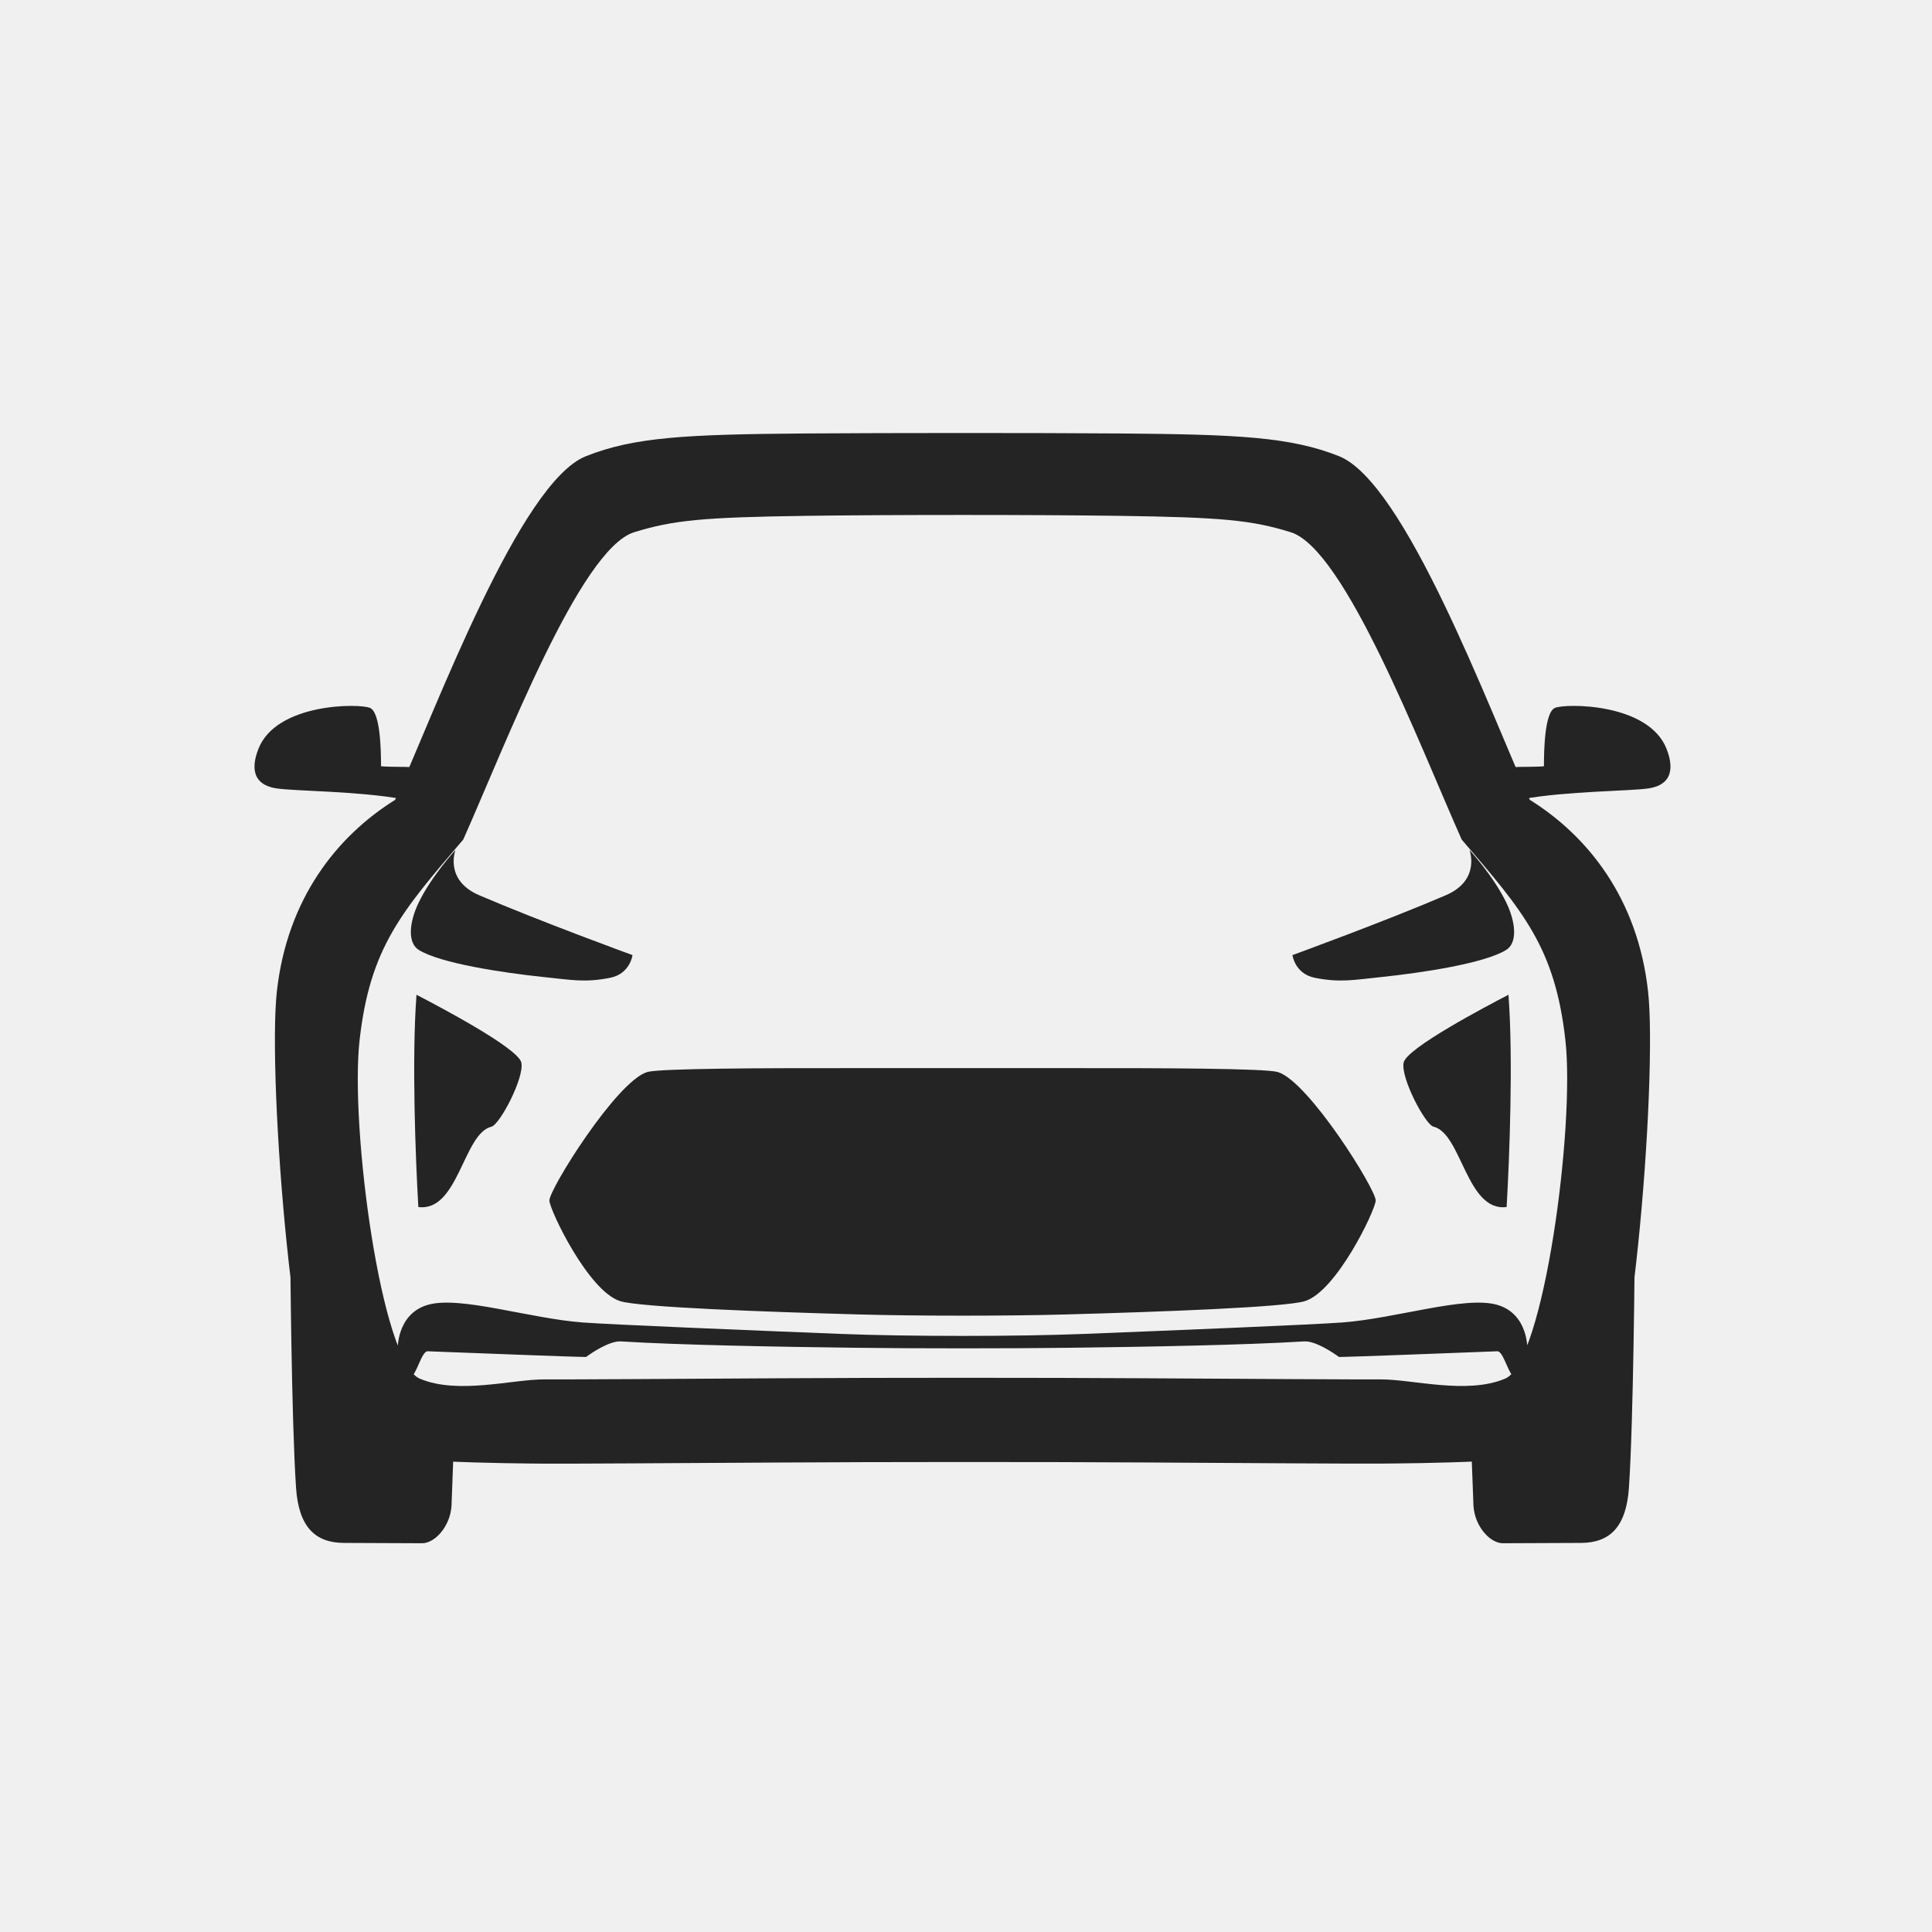
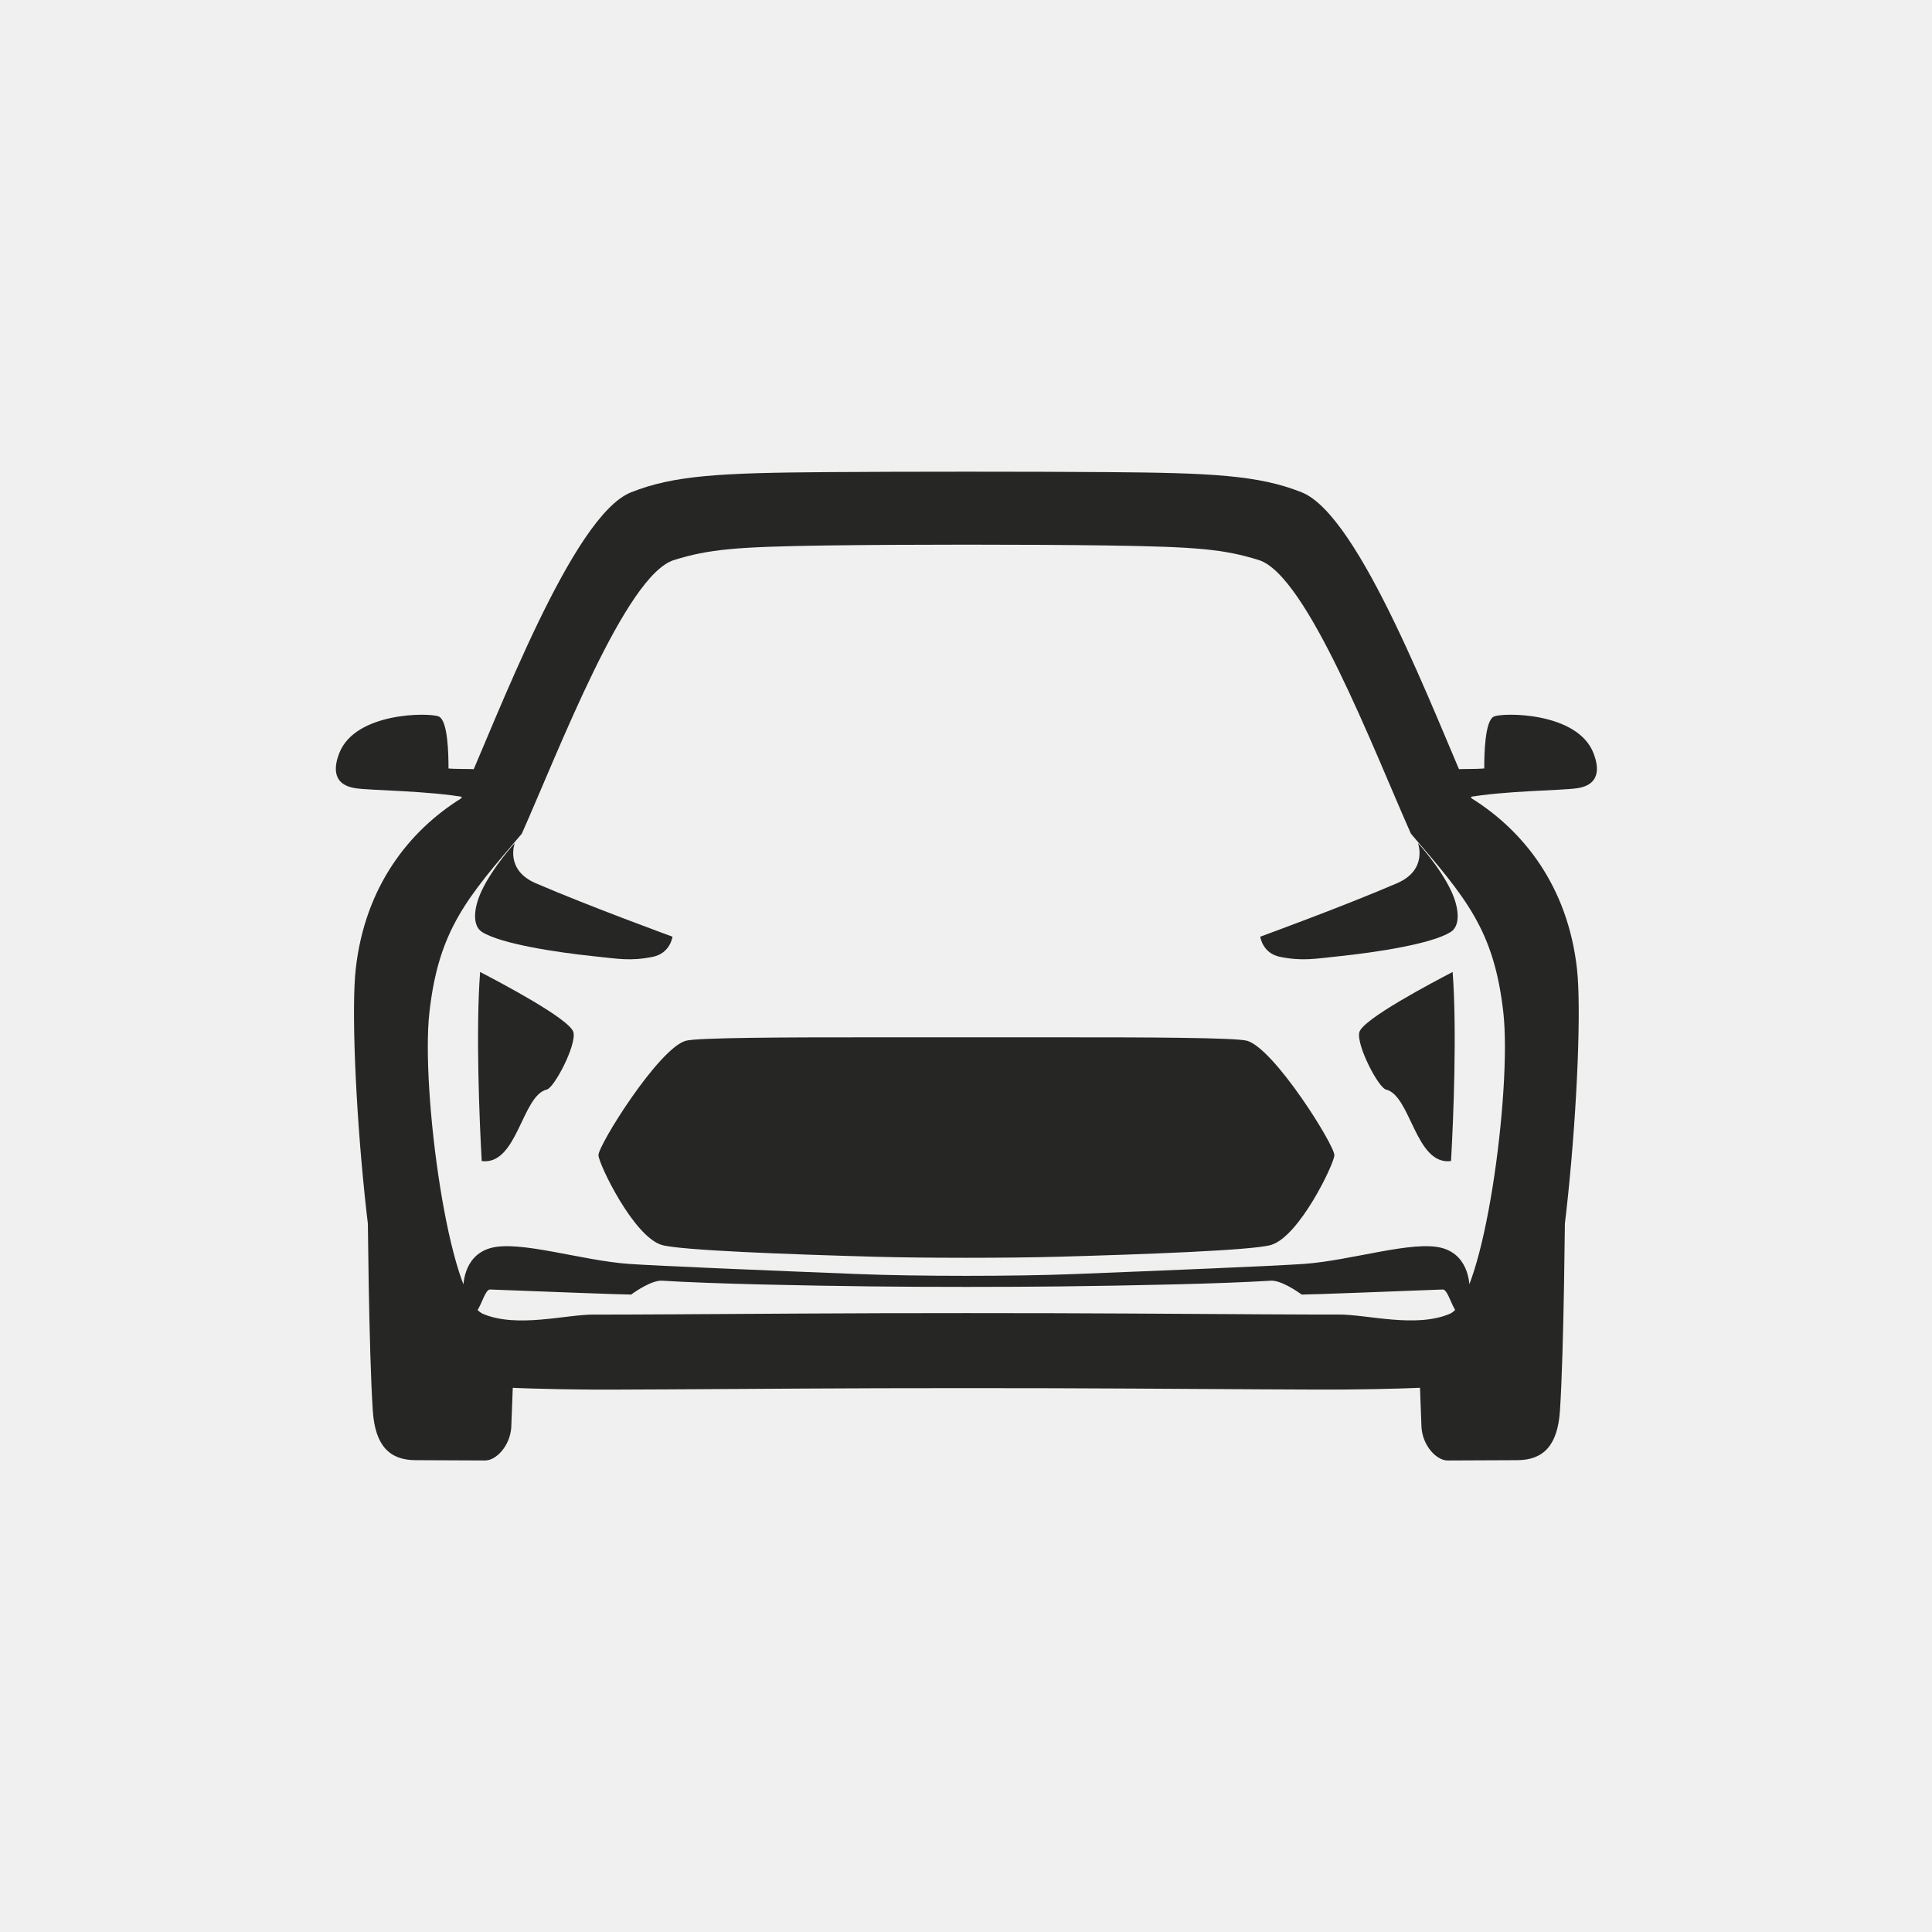
- <svg xmlns="http://www.w3.org/2000/svg" width="36" height="36" viewBox="0 0 36 36" fill="none">
-   <g clip-path="url(#clip0_13_5801)">
-     <path d="M29.52 26.753C29.197 26.853 27.415 26.969 27.415 26.969L27.456 28.063C27.483 28.45 27.77 28.757 28.004 28.756L29.462 28.75C30.003 28.747 30.304 28.446 30.353 27.718C30.439 26.44 30.46 23.39 30.46 23.39C29.914 23.449 29.843 26.652 29.52 26.753ZM6.349 26.753C6.026 26.652 5.955 23.449 5.409 23.39C5.409 23.39 5.43 26.44 5.516 27.718C5.565 28.446 5.866 28.747 6.407 28.75L7.865 28.756C8.099 28.757 8.386 28.45 8.413 28.063L8.454 26.969C8.454 26.969 6.673 26.853 6.349 26.753ZM20.861 9.612C22.765 9.639 23.322 9.691 24.05 9.917C25.062 10.23 26.456 13.893 27.236 15.643C28.384 16.983 28.976 17.655 29.169 19.384C29.349 20.999 28.766 25.383 28.048 25.688C27.331 25.992 26.308 25.697 25.717 25.703C25.41 25.706 23.293 25.694 21.334 25.682C19.456 25.67 16.413 25.67 14.535 25.682C12.576 25.694 10.46 25.706 10.152 25.703C9.561 25.697 8.538 25.993 7.821 25.689C7.103 25.384 6.519 21 6.7 19.385C6.893 17.656 7.485 16.984 8.632 15.644C9.412 13.893 10.806 10.23 11.817 9.917C12.546 9.692 13.102 9.639 15.007 9.612C16.623 9.59 19.244 9.59 20.861 9.612ZM15.007 8.077C12.797 8.094 11.818 8.142 10.917 8.501C9.692 8.989 8.143 13.153 7.363 14.904C6.279 15.58 5.352 16.744 5.159 18.472C4.979 20.088 5.489 26.651 6.206 26.955C6.924 27.26 9.561 27.267 10.152 27.273C10.46 27.276 12.576 27.264 14.535 27.252C16.413 27.24 19.456 27.239 21.334 27.251C23.293 27.263 25.41 27.276 25.717 27.272C26.308 27.266 28.945 27.259 29.663 26.954C30.38 26.65 30.89 20.087 30.709 18.471C30.517 16.743 29.589 15.579 28.505 14.903C27.725 13.153 26.176 8.988 24.95 8.5C24.05 8.142 23.071 8.094 20.86 8.077C19.244 8.065 16.623 8.066 15.007 8.077ZM28.973 13.191C28.781 13.276 28.769 13.985 28.769 14.278C28.621 14.293 28.341 14.285 28.177 14.295C28.227 14.527 28.282 14.691 28.386 14.888C29.192 14.741 30.379 14.742 30.714 14.691C31.257 14.61 31.137 14.169 31.055 13.957C30.719 13.093 29.165 13.106 28.973 13.191ZM6.896 13.191C6.704 13.106 5.15 13.093 4.814 13.957C4.732 14.169 4.612 14.61 5.155 14.691C5.49 14.742 6.677 14.741 7.483 14.888C7.587 14.691 7.642 14.527 7.692 14.295C7.528 14.285 7.247 14.293 7.1 14.278C7.1 13.985 7.088 13.276 6.896 13.191ZM15.678 24.856C13.839 24.783 11.455 24.685 10.867 24.643C9.877 24.571 8.585 24.144 7.982 24.311C7.379 24.478 7.41 25.16 7.41 25.16C7.41 25.16 7.527 25.649 7.648 25.653C7.752 25.656 7.852 25.174 7.969 25.179C8.848 25.212 10.696 25.285 10.921 25.285C11.029 25.204 11.364 24.982 11.568 24.995C12.639 25.062 14.516 25.097 15.957 25.114C17.049 25.128 18.821 25.128 19.914 25.114C21.355 25.097 23.231 25.062 24.302 24.995C24.507 24.982 24.841 25.204 24.949 25.285C25.174 25.285 27.023 25.212 27.901 25.179C28.018 25.174 28.119 25.656 28.223 25.653C28.344 25.649 28.461 25.16 28.461 25.16C28.461 25.16 28.491 24.478 27.889 24.311C27.286 24.144 25.994 24.571 25.004 24.643C24.416 24.685 22.031 24.783 20.192 24.856C18.946 24.905 16.925 24.905 15.678 24.856ZM15.933 19.903C14.224 19.901 12.299 19.908 12.063 19.975C11.493 20.139 10.222 22.177 10.237 22.373C10.252 22.569 10.966 24.058 11.554 24.244C11.917 24.36 14.268 24.445 16.013 24.493C17.074 24.523 18.796 24.523 19.858 24.493C21.603 24.445 23.953 24.36 24.317 24.244C24.904 24.058 25.619 22.569 25.634 22.373C25.649 22.177 24.378 20.139 23.807 19.975C23.572 19.908 21.647 19.901 19.937 19.903C18.831 19.903 17.039 19.903 15.933 19.903Z" fill="black" fill-opacity="0.85" />
-     <path d="M11.786 17.797C11.786 17.797 10.053 17.165 8.926 16.68C8.272 16.398 8.487 15.838 8.487 15.838C8.487 15.838 8.032 16.332 7.794 16.834C7.627 17.189 7.589 17.567 7.804 17.701C8.205 17.95 9.366 18.126 10.133 18.206C10.646 18.259 10.9 18.313 11.368 18.22C11.742 18.146 11.786 17.797 11.786 17.797ZM24.083 17.797C24.083 17.797 25.816 17.165 26.944 16.68C27.596 16.398 27.382 15.838 27.382 15.838C27.382 15.838 27.837 16.332 28.075 16.834C28.242 17.189 28.28 17.567 28.065 17.701C27.664 17.95 26.503 18.126 25.736 18.206C25.223 18.259 24.969 18.313 24.501 18.22C24.127 18.146 24.083 17.797 24.083 17.797ZM9.714 19.798C9.65 19.526 8.167 18.747 7.761 18.536C7.67 19.743 7.744 21.599 7.795 22.491C8.541 22.587 8.633 21.121 9.155 20.995C9.314 20.958 9.777 20.071 9.714 19.798ZM26.155 19.798C26.218 19.526 27.702 18.747 28.108 18.536C28.199 19.743 28.125 21.599 28.074 22.491C27.328 22.587 27.236 21.121 26.714 20.995C26.555 20.958 26.092 20.071 26.155 19.798Z" fill="black" fill-opacity="0.85" />
+ <svg xmlns="http://www.w3.org/2000/svg" width="1024" height="1024" viewBox="0 0 1024 1024" fill="none">
+   <g clip-path="url(#clip0_315_16998)">
+     <path d="M805.687 723.34C797.504 725.88 752.368 728.823 752.368 728.823L753.417 756.532C754.084 766.32 761.364 774.108 767.293 774.082L804.234 773.922C817.936 773.86 825.569 766.236 826.804 747.792C828.971 715.412 829.516 638.134 829.516 638.134C815.69 639.645 813.894 720.793 805.687 723.34ZM218.714 723.34C210.506 720.793 208.711 639.645 194.885 638.134C194.885 638.134 195.428 715.412 197.597 747.792C198.832 766.236 206.464 773.86 220.167 773.922L257.107 774.082C263.037 774.105 270.316 766.32 270.984 756.532L272.033 728.823C272.033 728.823 226.897 725.88 218.714 723.34ZM586.33 289.107C634.577 289.782 648.682 291.107 667.133 296.817C692.768 304.75 728.077 397.542 747.83 441.891C776.906 475.845 791.911 492.857 796.802 536.649C801.373 577.583 786.594 688.636 768.419 696.352C750.244 704.069 724.322 696.581 709.356 696.733C701.566 696.812 647.947 696.508 598.32 696.198C550.757 695.901 473.644 695.905 426.082 696.205C376.456 696.52 322.836 696.828 315.046 696.75C300.08 696.6 274.158 704.09 255.983 696.375C237.806 688.659 223.018 577.608 227.586 536.674C232.473 492.881 247.477 475.868 276.549 441.911C296.298 397.561 331.599 304.766 357.233 296.831C375.684 291.119 389.789 289.793 438.035 289.114C478.984 288.537 545.382 288.534 586.33 289.107ZM438.031 250.227C382.04 250.645 357.243 251.869 334.431 260.953C303.387 273.314 264.147 378.821 244.398 423.171C216.929 440.294 193.438 469.77 188.552 513.563C183.984 554.497 196.909 720.751 215.085 728.466C233.261 736.181 300.08 736.364 315.046 736.515C322.836 736.593 376.457 736.284 426.085 735.97C473.646 735.669 550.759 735.665 598.322 735.963C647.949 736.272 701.569 736.577 709.359 736.498C724.325 736.346 791.144 736.157 809.319 728.44C827.495 720.724 840.405 554.469 835.834 513.535C830.944 469.743 807.451 440.269 779.979 423.148C760.226 378.799 720.978 273.296 689.933 260.938C667.119 251.856 642.322 250.634 586.326 250.221C545.378 249.924 478.983 249.926 438.031 250.227ZM791.832 379.769C786.97 381.912 786.678 399.894 786.683 407.308C782.937 407.69 775.828 407.482 771.673 407.744C772.953 413.628 774.326 417.775 776.968 422.764C797.386 419.035 827.46 419.048 835.94 417.781C849.699 415.724 846.661 404.545 844.58 399.185C836.078 377.282 796.695 377.627 791.832 379.769ZM232.569 379.769C227.705 377.627 188.322 377.282 179.82 399.185C177.739 404.545 174.701 415.724 188.46 417.781C196.941 419.048 227.015 419.035 247.433 422.764C250.075 417.775 251.447 413.628 252.727 407.744C248.572 407.482 241.463 407.69 237.718 407.308C237.722 399.894 237.431 381.912 232.569 379.769ZM455.039 675.282C408.458 673.442 348.046 670.957 333.145 669.883C308.067 668.074 275.34 657.247 260.067 661.477C244.795 665.707 245.575 682.982 245.575 682.982C245.575 682.982 248.532 695.369 251.602 695.468C254.243 695.555 256.782 683.349 259.737 683.462C281.997 684.312 328.826 686.14 334.529 686.151C337.267 684.111 345.736 678.468 350.922 678.793C378.052 680.493 425.596 681.379 462.095 681.829C489.776 682.171 534.665 682.171 562.354 681.829C598.851 681.379 646.387 680.493 673.514 678.793C678.7 678.468 687.169 684.111 689.907 686.151C695.611 686.143 742.439 684.312 764.699 683.462C767.654 683.349 770.194 695.555 772.835 695.468C775.904 695.369 778.861 682.982 778.861 682.982C778.861 682.982 779.641 665.707 764.369 661.477C749.096 657.247 716.37 668.074 691.291 669.883C676.39 670.957 615.975 673.442 569.394 675.283C537.817 676.53 486.617 676.53 455.039 675.282ZM461.504 549.797C418.195 549.766 369.425 549.925 363.455 551.635C349.005 555.773 316.804 607.411 317.186 612.381C317.566 617.351 335.663 655.056 350.558 659.79C359.756 662.714 419.303 664.872 463.513 666.096C490.409 666.84 534.027 666.84 560.924 666.096C605.134 664.872 664.681 662.714 673.879 659.79C688.773 655.056 706.87 617.351 707.25 612.381C707.63 607.411 675.431 555.773 660.981 551.635C655.011 549.925 606.241 549.77 562.932 549.797C534.923 549.813 489.513 549.813 461.504 549.797Z" fill="#262625" />
+     <path d="M356.432 496.46C356.432 496.46 312.54 480.445 283.974 468.148C267.429 461.026 272.858 446.839 272.858 446.839C272.858 446.839 261.326 459.338 255.314 472.072C251.069 481.066 250.111 490.623 255.57 494.022C265.72 500.343 295.137 504.789 314.557 506.809C327.564 508.162 333.995 509.52 345.844 507.176C355.334 505.299 356.432 496.46 356.432 496.46ZM667.969 496.46C667.969 496.46 711.861 480.445 740.427 468.148C756.972 461.026 751.542 446.839 751.542 446.839C751.542 446.839 763.075 459.338 769.087 472.072C773.332 481.066 774.29 490.623 768.831 494.022C758.681 500.343 729.264 504.789 709.844 506.809C696.836 508.162 690.406 509.52 678.557 507.176C669.066 505.299 667.968 496.46 667.968 496.46H667.969ZM303.937 547.155C302.336 540.247 264.756 520.531 254.468 515.169C252.159 545.751 254.033 592.783 255.327 615.382C274.229 617.799 276.552 580.659 289.791 577.487C293.803 576.525 305.537 554.063 303.937 547.155ZM720.464 547.155C722.064 540.247 759.644 520.531 769.933 515.169C772.242 545.751 770.367 592.783 769.073 615.382C750.172 617.799 747.849 580.659 734.61 577.487C730.597 576.525 718.863 554.063 720.464 547.155Z" fill="#262625" />
  </g>
  <defs>
-     <clipPath id="clip0_13_5801">
-       <rect width="26.384" height="21.805" fill="white" transform="translate(4.74237 6.95105)" />
+     <clipPath id="clip0_315_16998">
+       <rect width="1024" height="1024" fill="white" />
    </clipPath>
  </defs>
</svg>
